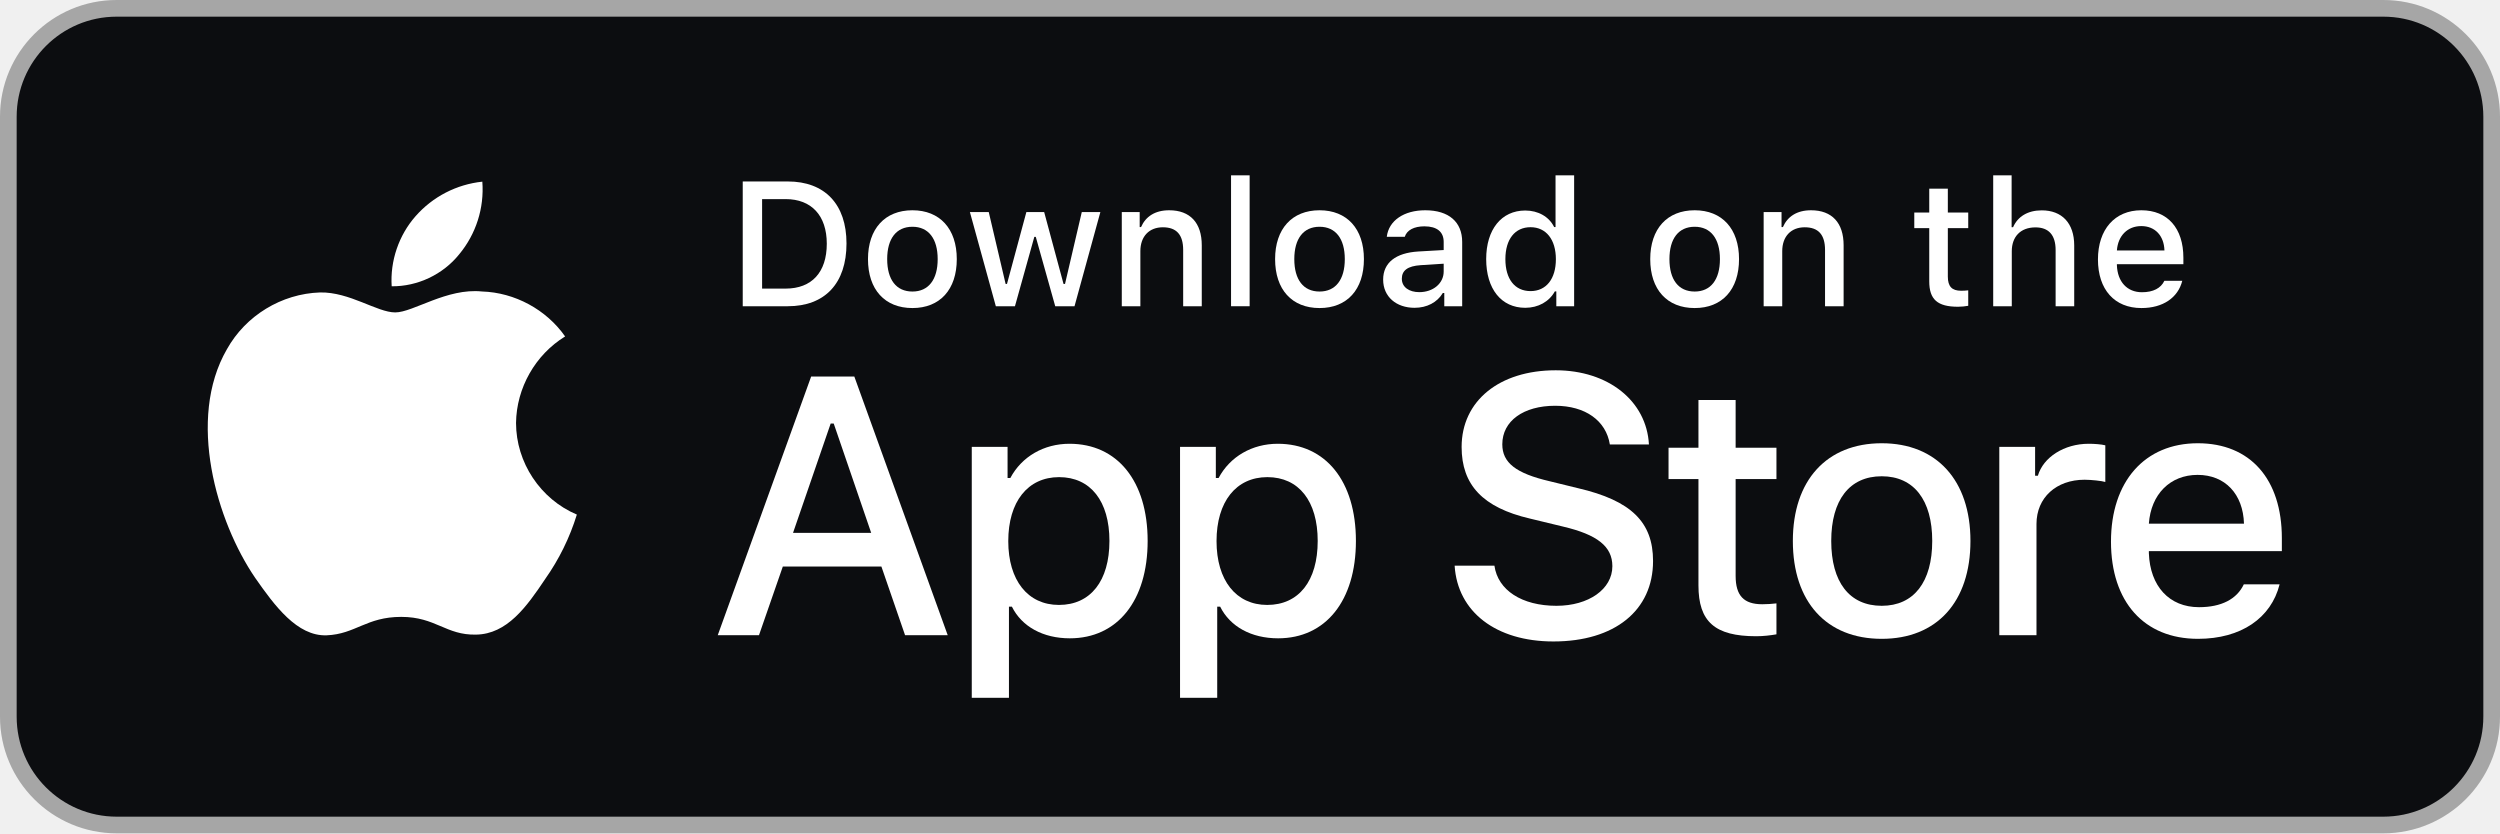
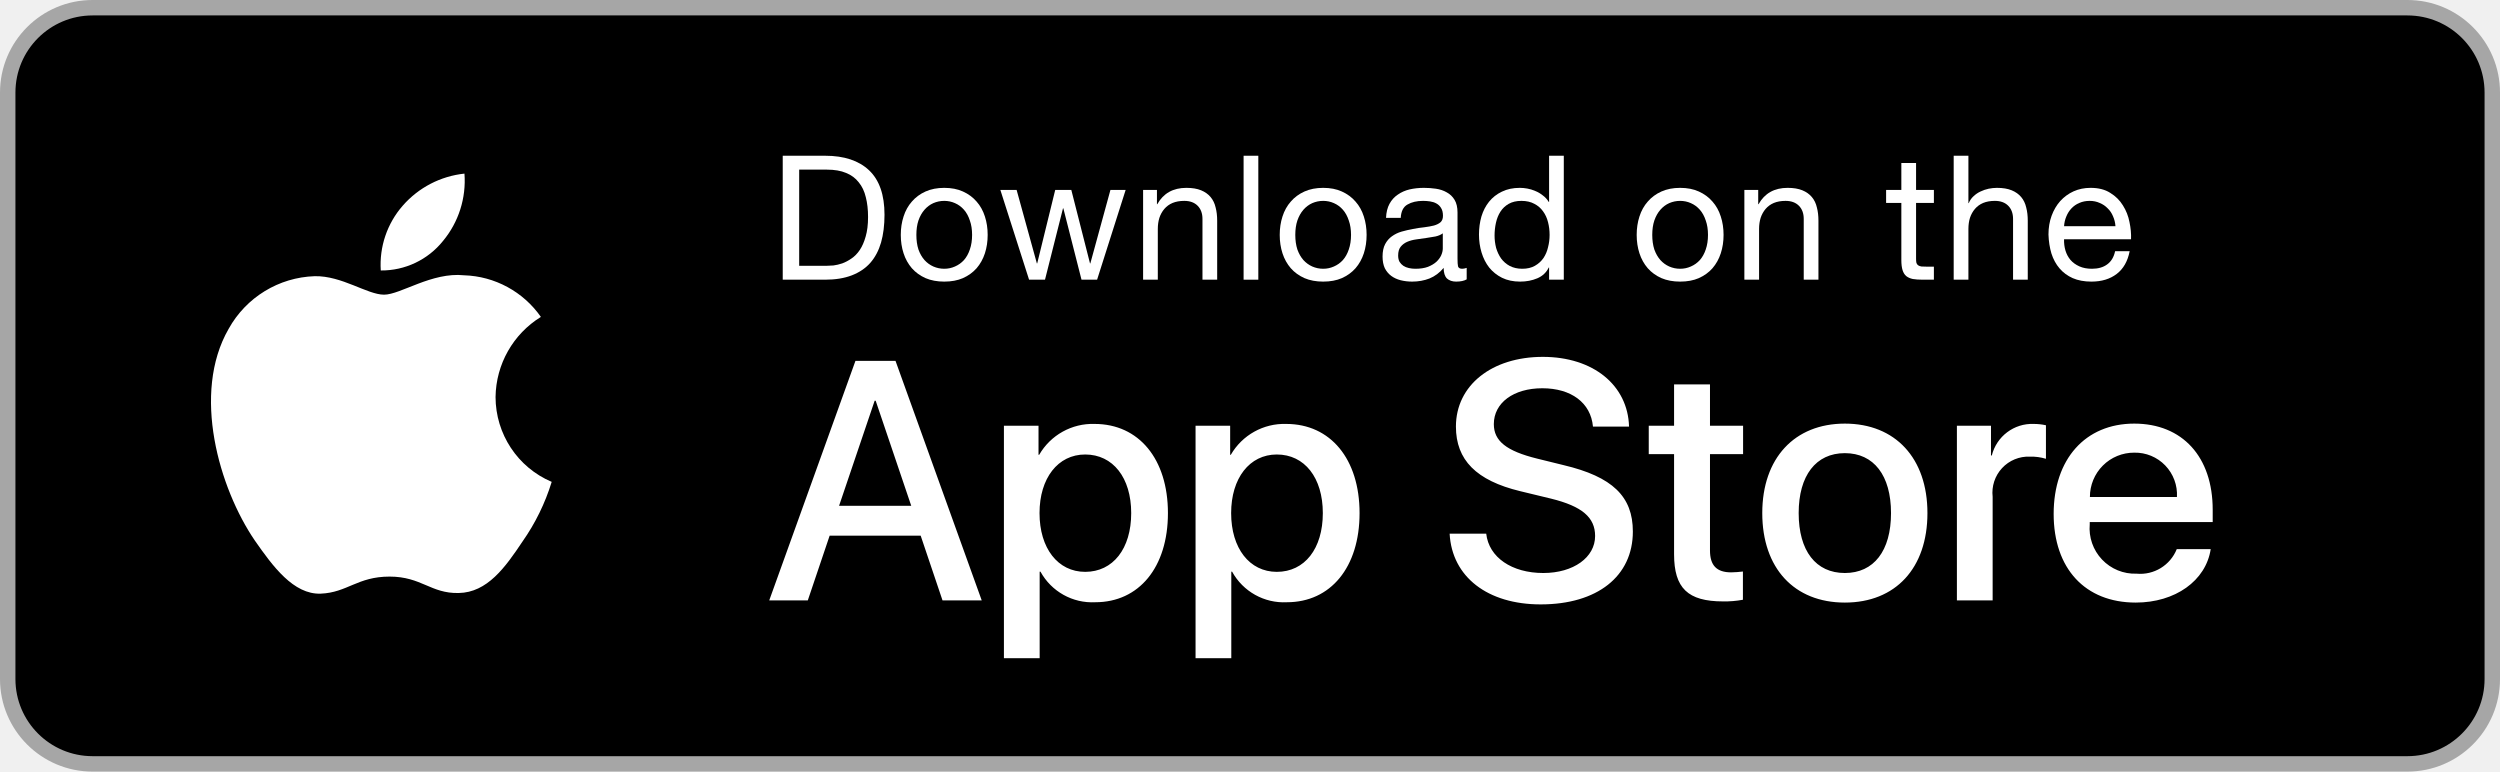
- <svg xmlns="http://www.w3.org/2000/svg" width="150" height="50" viewBox="0 0 150 50" fill="none">
-   <rect x="0.5" y="0.5" width="149" height="49" rx="6.5" fill="#0C0D10" />
-   <path d="M101.907 24V26.864H100.112V28.742H101.907V35.123C101.907 37.303 102.893 38.174 105.373 38.174C105.809 38.174 106.224 38.122 106.587 38.06V36.203C106.276 36.234 106.078 36.255 105.736 36.255C104.626 36.255 104.138 35.736 104.138 34.553V28.742H106.587V26.864H104.138V24H101.907Z" fill="white" />
-   <path d="M112.904 38.33C116.204 38.33 118.227 36.12 118.227 32.457C118.227 28.815 116.193 26.595 112.904 26.595C109.605 26.595 107.571 28.815 107.571 32.457C107.571 36.12 109.594 38.33 112.904 38.33ZM112.904 36.348C110.964 36.348 109.874 34.926 109.874 32.457C109.874 30.008 110.964 28.576 112.904 28.576C114.834 28.576 115.934 30.008 115.934 32.457C115.934 34.916 114.834 36.348 112.904 36.348Z" fill="white" />
-   <path d="M119.958 38.112H122.189V31.44C122.189 29.852 123.382 28.784 125.074 28.784C125.468 28.784 126.132 28.856 126.319 28.919V26.719C126.08 26.657 125.655 26.626 125.323 26.626C123.849 26.626 122.594 27.435 122.272 28.545H122.106V26.812H119.958V38.112Z" fill="white" />
-   <path d="M131.858 28.493C133.508 28.493 134.587 29.645 134.639 31.419H128.932C129.056 29.655 130.208 28.493 131.858 28.493ZM134.628 35.061C134.213 35.943 133.29 36.431 131.941 36.431C130.156 36.431 129.004 35.175 128.932 33.194V33.069H136.911V32.291C136.911 28.742 135.012 26.595 131.868 26.595C128.683 26.595 126.659 28.887 126.659 32.498C126.659 36.109 128.641 38.33 131.879 38.33C134.462 38.33 136.268 37.085 136.776 35.061H134.628Z" fill="white" />
-   <path d="M87.278 33.939C87.45 36.714 89.762 38.488 93.204 38.488C96.882 38.488 99.183 36.628 99.183 33.66C99.183 31.326 97.871 30.035 94.688 29.293L92.978 28.874C90.956 28.401 90.138 27.766 90.138 26.658C90.138 25.26 91.408 24.346 93.311 24.346C95.118 24.346 96.365 25.239 96.591 26.669H98.936C98.796 24.056 96.494 22.217 93.343 22.217C89.956 22.217 87.697 24.056 87.697 26.82C87.697 29.1 88.977 30.455 91.784 31.111L93.784 31.595C95.838 32.079 96.742 32.788 96.742 33.971C96.742 35.348 95.322 36.348 93.386 36.348C91.311 36.348 89.87 35.412 89.665 33.939H87.278Z" fill="white" />
-   <path d="M64.169 26.626C62.633 26.626 61.305 27.393 60.62 28.68H60.454V26.812H58.306V41.868H60.537V36.4H60.714C61.305 37.593 62.581 38.299 64.189 38.299C67.043 38.299 68.859 36.047 68.859 32.457C68.859 28.867 67.043 26.626 64.169 26.626ZM63.536 36.296C61.668 36.296 60.496 34.823 60.496 32.467C60.496 30.102 61.668 28.628 63.546 28.628C65.435 28.628 66.566 30.07 66.566 32.457C66.566 34.854 65.435 36.296 63.536 36.296Z" fill="white" />
-   <path d="M76.665 26.626C75.129 26.626 73.801 27.393 73.116 28.68H72.95V26.812H70.802V41.868H73.033V36.4H73.21C73.801 37.593 75.077 38.299 76.686 38.299C79.539 38.299 81.355 36.047 81.355 32.457C81.355 28.867 79.539 26.626 76.665 26.626ZM76.032 36.296C74.164 36.296 72.992 34.823 72.992 32.467C72.992 30.102 74.164 28.628 76.042 28.628C77.931 28.628 79.062 30.07 79.062 32.457C79.062 34.854 77.931 36.296 76.032 36.296Z" fill="white" />
-   <path d="M54.304 38.112H56.863L51.26 22.593H48.669L43.065 38.112H45.539L46.969 33.993H52.884L54.304 38.112ZM49.841 25.411H50.023L52.271 31.971H47.582L49.841 25.411Z" fill="white" />
-   <path d="M44.564 10.888V18.374H47.267C49.498 18.374 50.79 16.999 50.79 14.608C50.79 12.252 49.487 10.888 47.267 10.888H44.564ZM45.726 11.946H47.137C48.688 11.946 49.607 12.932 49.607 14.623C49.607 16.34 48.704 17.316 47.137 17.316H45.726V11.946Z" fill="white" />
-   <path d="M54.746 18.483C56.396 18.483 57.407 17.378 57.407 15.547C57.407 13.726 56.391 12.616 54.746 12.616C53.096 12.616 52.079 13.726 52.079 15.547C52.079 17.378 53.091 18.483 54.746 18.483ZM54.746 17.492C53.776 17.492 53.231 16.781 53.231 15.547C53.231 14.322 53.776 13.606 54.746 13.606C55.711 13.606 56.261 14.322 56.261 15.547C56.261 16.776 55.711 17.492 54.746 17.492Z" fill="white" />
-   <path d="M66.022 12.724H64.907L63.901 17.036H63.812L62.65 12.724H61.582L60.419 17.036H60.337L59.325 12.724H58.194L59.75 18.374H60.897L62.059 14.213H62.147L63.314 18.374H64.471L66.022 12.724Z" fill="white" />
-   <path d="M67.307 18.374H68.422V15.069C68.422 14.187 68.947 13.637 69.771 13.637C70.596 13.637 70.99 14.089 70.99 14.997V18.374H72.106V14.717C72.106 13.373 71.411 12.616 70.15 12.616C69.299 12.616 68.739 12.994 68.464 13.622H68.381V12.724H67.307V18.374Z" fill="white" />
-   <path d="M73.863 18.374H74.978V10.52H73.863V18.374Z" fill="white" />
-   <path d="M79.173 18.483C80.823 18.483 81.835 17.378 81.835 15.547C81.835 13.726 80.818 12.616 79.173 12.616C77.523 12.616 76.506 13.726 76.506 15.547C76.506 17.378 77.518 18.483 79.173 18.483ZM79.173 17.492C78.203 17.492 77.658 16.781 77.658 15.547C77.658 14.322 78.203 13.606 79.173 13.606C80.138 13.606 80.688 14.322 80.688 15.547C80.688 16.776 80.138 17.492 79.173 17.492Z" fill="white" />
-   <path d="M85.158 17.529C84.551 17.529 84.11 17.233 84.11 16.724C84.11 16.226 84.463 15.962 85.241 15.91L86.621 15.822V16.294C86.621 16.994 85.998 17.529 85.158 17.529ZM84.873 18.468C85.614 18.468 86.232 18.146 86.569 17.58H86.657V18.374H87.731V14.514C87.731 13.321 86.932 12.616 85.516 12.616C84.234 12.616 83.321 13.238 83.207 14.208H84.286C84.411 13.809 84.841 13.58 85.464 13.58C86.227 13.58 86.621 13.918 86.621 14.514V15.002L85.091 15.09C83.747 15.173 82.989 15.759 82.989 16.776C82.989 17.809 83.783 18.468 84.873 18.468Z" fill="white" />
-   <path d="M91.516 18.468C92.294 18.468 92.953 18.099 93.291 17.482H93.379V18.374H94.448V10.52H93.332V13.622H93.249C92.943 12.999 92.289 12.631 91.516 12.631C90.09 12.631 89.171 13.762 89.171 15.547C89.171 17.337 90.079 18.468 91.516 18.468ZM91.833 13.632C92.767 13.632 93.353 14.374 93.353 15.552C93.353 16.735 92.772 17.466 91.833 17.466C90.889 17.466 90.323 16.745 90.323 15.547C90.323 14.359 90.894 13.632 91.833 13.632Z" fill="white" />
-   <path d="M101.681 18.483C103.33 18.483 104.342 17.378 104.342 15.547C104.342 13.726 103.325 12.616 101.681 12.616C100.031 12.616 99.014 13.726 99.014 15.547C99.014 17.378 100.026 18.483 101.681 18.483ZM101.681 17.492C100.71 17.492 100.166 16.781 100.166 15.547C100.166 14.322 100.71 13.606 101.681 13.606C102.646 13.606 103.196 14.322 103.196 15.547C103.196 16.776 102.646 17.492 101.681 17.492Z" fill="white" />
-   <path d="M105.819 18.374H106.934V15.069C106.934 14.187 107.458 13.637 108.283 13.637C109.108 13.637 109.502 14.089 109.502 14.997V18.374H110.617V14.717C110.617 13.373 109.922 12.616 108.662 12.616C107.811 12.616 107.25 12.994 106.975 13.622H106.892V12.724H105.819V18.374Z" fill="white" />
-   <path d="M115.755 11.319V12.75H114.857V13.689H115.755V16.88C115.755 17.97 116.247 18.405 117.487 18.405C117.705 18.405 117.913 18.379 118.094 18.348V17.42C117.939 17.435 117.84 17.445 117.669 17.445C117.114 17.445 116.87 17.186 116.87 16.595V13.689H118.094V12.75H116.87V11.319H115.755Z" fill="white" />
-   <path d="M119.592 18.374H120.707V15.075C120.707 14.219 121.215 13.643 122.129 13.643C122.917 13.643 123.337 14.099 123.337 15.002V18.374H124.453V14.727C124.453 13.383 123.711 12.621 122.507 12.621C121.656 12.621 121.06 12.999 120.785 13.632H120.697V10.52H119.592V18.374Z" fill="white" />
-   <path d="M128.477 13.565C129.301 13.565 129.841 14.141 129.867 15.028H127.014C127.076 14.146 127.652 13.565 128.477 13.565ZM129.862 16.849C129.654 17.29 129.193 17.534 128.518 17.534C127.626 17.534 127.05 16.906 127.014 15.915V15.853H131.003V15.464C131.003 13.689 130.054 12.616 128.482 12.616C126.889 12.616 125.877 13.762 125.877 15.567C125.877 17.373 126.868 18.483 128.487 18.483C129.779 18.483 130.681 17.86 130.936 16.849H129.862Z" fill="white" />
-   <path d="M30.962 25.376C30.989 23.275 32.117 21.286 33.907 20.186C32.778 18.573 30.886 17.55 28.918 17.489C26.819 17.268 24.784 18.745 23.715 18.745C22.624 18.745 20.977 17.511 19.204 17.547C16.892 17.622 14.738 18.936 13.613 20.957C11.195 25.142 12.999 31.294 15.314 34.677C16.473 36.334 17.827 38.184 19.599 38.119C21.333 38.047 21.98 37.013 24.073 37.013C26.147 37.013 26.754 38.119 28.562 38.077C30.422 38.047 31.595 36.413 32.712 34.74C33.545 33.56 34.186 32.255 34.611 30.875C32.424 29.95 30.964 27.75 30.962 25.376Z" fill="white" />
-   <path d="M27.547 15.264C28.561 14.046 29.061 12.481 28.94 10.9C27.39 11.063 25.959 11.804 24.931 12.975C23.925 14.119 23.402 15.657 23.501 17.177C25.051 17.193 26.575 16.472 27.547 15.264Z" fill="white" />
-   <rect x="0.5" y="0.5" width="149" height="49" rx="6.5" stroke="#A6A6A6" />
+ <svg xmlns="http://www.w3.org/2000/svg" width="162" height="50" viewBox="0 0 162 50" fill="none">
+   <rect x="0.5" y="0.5" width="161" height="49" rx="5.5" fill="black" />
+   <path fill-rule="evenodd" clip-rule="evenodd" d="M32.112 25.726C32.139 23.605 33.248 21.647 35.049 20.536C33.907 18.901 32.064 17.901 30.075 17.839C27.983 17.619 25.954 19.095 24.887 19.095C23.8 19.095 22.159 17.861 20.391 17.897C18.065 17.973 15.949 19.267 14.817 21.307C12.407 25.492 14.204 31.644 16.513 35.027C17.668 36.684 19.018 38.534 20.784 38.469C22.513 38.397 23.159 37.363 25.245 37.363C27.312 37.363 27.918 38.469 29.72 38.427C31.575 38.397 32.743 36.763 33.858 35.091C34.688 33.91 35.326 32.605 35.75 31.225C33.547 30.29 32.115 28.125 32.112 25.726Z" fill="white" />
+   <path fill-rule="evenodd" clip-rule="evenodd" d="M28.708 15.613C29.719 14.396 30.217 12.83 30.097 11.25C28.552 11.413 27.125 12.153 26.1 13.325C25.087 14.48 24.575 15.992 24.674 17.526C26.24 17.542 27.727 16.837 28.708 15.613Z" fill="white" />
+   <path d="M51.787 17.224V10.992H53.581C54.075 10.992 54.49 11.063 54.826 11.206C55.163 11.341 55.435 11.543 55.645 11.813C55.862 12.075 56.015 12.398 56.105 12.78C56.202 13.155 56.25 13.583 56.25 14.063C56.25 14.558 56.198 14.982 56.093 15.334C55.996 15.679 55.869 15.968 55.712 16.201C55.555 16.433 55.376 16.617 55.174 16.752C54.979 16.887 54.781 16.992 54.579 17.067C54.377 17.134 54.187 17.179 54.007 17.202C53.828 17.217 53.678 17.224 53.559 17.224H51.787ZM50.721 10.092V18.124H53.469C54.134 18.124 54.71 18.03 55.196 17.843C55.682 17.655 56.082 17.386 56.396 17.033C56.71 16.673 56.942 16.234 57.092 15.717C57.241 15.192 57.316 14.592 57.316 13.917C57.316 12.627 56.983 11.667 56.318 11.037C55.652 10.407 54.703 10.092 53.469 10.092H50.721Z" fill="white" />
+   <path d="M59.381 15.222C59.381 14.869 59.425 14.558 59.515 14.288C59.612 14.011 59.743 13.778 59.908 13.591C60.072 13.403 60.263 13.261 60.48 13.163C60.704 13.066 60.94 13.017 61.186 13.017C61.433 13.017 61.665 13.066 61.882 13.163C62.106 13.261 62.3 13.403 62.465 13.591C62.629 13.778 62.756 14.011 62.846 14.288C62.943 14.558 62.992 14.869 62.992 15.222C62.992 15.574 62.943 15.889 62.846 16.167C62.756 16.437 62.629 16.666 62.465 16.853C62.3 17.033 62.106 17.172 61.882 17.269C61.665 17.367 61.433 17.416 61.186 17.416C60.94 17.416 60.704 17.367 60.48 17.269C60.263 17.172 60.072 17.033 59.908 16.853C59.743 16.666 59.612 16.437 59.515 16.167C59.425 15.889 59.381 15.574 59.381 15.222ZM58.371 15.222C58.371 15.649 58.431 16.047 58.551 16.414C58.67 16.782 58.85 17.104 59.089 17.382C59.328 17.652 59.624 17.866 59.975 18.023C60.326 18.173 60.73 18.248 61.186 18.248C61.65 18.248 62.054 18.173 62.398 18.023C62.749 17.866 63.044 17.652 63.284 17.382C63.523 17.104 63.702 16.782 63.822 16.414C63.941 16.047 64.001 15.649 64.001 15.222C64.001 14.794 63.941 14.397 63.822 14.029C63.702 13.654 63.523 13.332 63.284 13.062C63.044 12.784 62.749 12.567 62.398 12.409C62.054 12.252 61.65 12.173 61.186 12.173C60.73 12.173 60.326 12.252 59.975 12.409C59.624 12.567 59.328 12.784 59.089 13.062C58.85 13.332 58.67 13.654 58.551 14.029C58.431 14.397 58.371 14.794 58.371 15.222Z" fill="white" />
+   <path d="M71.092 18.124L72.942 12.308H71.956L70.654 17.067H70.632L69.421 12.308H68.378L67.211 17.067H67.189L65.877 12.308H64.823L66.684 18.124H67.716L68.882 13.501H68.905L70.082 18.124H71.092Z" fill="white" />
+   <path d="M74.073 12.308V18.124H75.026V14.839C75.026 14.577 75.06 14.337 75.127 14.119C75.202 13.894 75.311 13.699 75.453 13.534C75.595 13.369 75.77 13.242 75.98 13.152C76.197 13.062 76.451 13.017 76.742 13.017C77.109 13.017 77.397 13.122 77.606 13.332C77.815 13.542 77.92 13.827 77.92 14.187V18.124H78.873V14.299C78.873 13.984 78.84 13.699 78.772 13.444C78.713 13.182 78.604 12.957 78.447 12.769C78.29 12.582 78.085 12.435 77.83 12.331C77.576 12.226 77.258 12.173 76.877 12.173C76.017 12.173 75.389 12.525 74.993 13.23H74.97V12.308H74.073Z" fill="white" />
+   <path d="M80.585 10.092V18.124H81.539V10.092H80.585Z" fill="white" />
+   <path d="M83.935 15.222C83.935 14.869 83.98 14.558 84.07 14.288C84.167 14.011 84.298 13.778 84.462 13.591C84.627 13.403 84.818 13.261 85.034 13.163C85.259 13.066 85.494 13.017 85.741 13.017C85.988 13.017 86.219 13.066 86.436 13.163C86.661 13.261 86.855 13.403 87.019 13.591C87.184 13.778 87.311 14.011 87.401 14.288C87.498 14.558 87.547 14.869 87.547 15.222C87.547 15.574 87.498 15.889 87.401 16.167C87.311 16.437 87.184 16.666 87.019 16.853C86.855 17.033 86.661 17.172 86.436 17.269C86.219 17.367 85.988 17.416 85.741 17.416C85.494 17.416 85.259 17.367 85.034 17.269C84.818 17.172 84.627 17.033 84.462 16.853C84.298 16.666 84.167 16.437 84.07 16.167C83.98 15.889 83.935 15.574 83.935 15.222ZM82.926 15.222C82.926 15.649 82.986 16.047 83.105 16.414C83.225 16.782 83.404 17.104 83.644 17.382C83.883 17.652 84.178 17.866 84.53 18.023C84.881 18.173 85.285 18.248 85.741 18.248C86.204 18.248 86.608 18.173 86.952 18.023C87.304 17.866 87.599 17.652 87.838 17.382C88.078 17.104 88.257 16.782 88.377 16.414C88.496 16.047 88.556 15.649 88.556 15.222C88.556 14.794 88.496 14.397 88.377 14.029C88.257 13.654 88.078 13.332 87.838 13.062C87.599 12.784 87.304 12.567 86.952 12.409C86.608 12.252 86.204 12.173 85.741 12.173C85.285 12.173 84.881 12.252 84.53 12.409C84.178 12.567 83.883 12.784 83.644 13.062C83.404 13.332 83.225 13.654 83.105 14.029C82.986 14.397 82.926 14.794 82.926 15.222Z" fill="white" />
+   <path d="M95.041 18.102C94.876 18.199 94.648 18.248 94.357 18.248C94.11 18.248 93.912 18.18 93.762 18.046C93.62 17.903 93.549 17.674 93.549 17.359C93.288 17.674 92.981 17.903 92.63 18.046C92.286 18.18 91.912 18.248 91.508 18.248C91.246 18.248 90.996 18.218 90.757 18.158C90.525 18.098 90.323 18.004 90.151 17.877C89.979 17.749 89.841 17.584 89.736 17.382C89.639 17.172 89.59 16.921 89.59 16.628C89.59 16.298 89.646 16.028 89.758 15.818C89.871 15.608 90.016 15.439 90.196 15.312C90.383 15.177 90.592 15.075 90.824 15.008C91.063 14.941 91.306 14.884 91.553 14.839C91.815 14.787 92.061 14.749 92.293 14.727C92.532 14.697 92.742 14.659 92.921 14.614C93.101 14.562 93.243 14.491 93.347 14.4C93.452 14.303 93.504 14.164 93.504 13.984C93.504 13.774 93.463 13.605 93.381 13.478C93.306 13.351 93.205 13.253 93.078 13.185C92.959 13.118 92.82 13.073 92.663 13.05C92.514 13.028 92.364 13.017 92.215 13.017C91.811 13.017 91.475 13.095 91.205 13.253C90.936 13.403 90.79 13.692 90.768 14.119H89.815C89.83 13.759 89.904 13.456 90.039 13.208C90.174 12.96 90.353 12.762 90.577 12.612C90.802 12.454 91.056 12.342 91.34 12.274C91.632 12.207 91.942 12.173 92.271 12.173C92.532 12.173 92.79 12.192 93.045 12.229C93.306 12.267 93.542 12.345 93.751 12.466C93.961 12.578 94.129 12.739 94.256 12.949C94.383 13.159 94.447 13.433 94.447 13.771V16.763C94.447 16.988 94.458 17.153 94.48 17.258C94.51 17.363 94.6 17.416 94.749 17.416C94.832 17.416 94.929 17.397 95.041 17.359V18.102ZM93.493 15.12C93.374 15.21 93.217 15.278 93.022 15.323C92.828 15.361 92.622 15.394 92.405 15.424C92.196 15.447 91.983 15.477 91.766 15.514C91.549 15.544 91.355 15.597 91.183 15.672C91.011 15.747 90.869 15.855 90.757 15.998C90.652 16.133 90.6 16.32 90.6 16.561C90.6 16.718 90.63 16.853 90.689 16.965C90.757 17.07 90.839 17.157 90.936 17.224C91.041 17.292 91.16 17.34 91.295 17.37C91.43 17.401 91.572 17.416 91.721 17.416C92.035 17.416 92.304 17.374 92.529 17.292C92.753 17.202 92.936 17.093 93.078 16.965C93.22 16.831 93.325 16.688 93.392 16.538C93.46 16.381 93.493 16.234 93.493 16.099V15.12Z" fill="white" />
+   <path d="M96.848 15.267C96.848 14.982 96.878 14.704 96.938 14.434C96.997 14.164 97.095 13.924 97.229 13.714C97.364 13.504 97.543 13.335 97.767 13.208C97.992 13.081 98.265 13.017 98.586 13.017C98.915 13.017 99.196 13.081 99.427 13.208C99.659 13.328 99.846 13.489 99.988 13.692C100.138 13.894 100.246 14.13 100.313 14.4C100.381 14.663 100.414 14.937 100.414 15.222C100.414 15.492 100.381 15.758 100.313 16.02C100.254 16.283 100.153 16.519 100.011 16.729C99.869 16.932 99.685 17.097 99.461 17.224C99.237 17.352 98.964 17.416 98.642 17.416C98.336 17.416 98.067 17.355 97.835 17.235C97.611 17.116 97.424 16.954 97.274 16.752C97.132 16.549 97.024 16.32 96.949 16.066C96.882 15.803 96.848 15.537 96.848 15.267ZM101.334 18.124V10.092H100.381V13.084H100.358C100.254 12.912 100.123 12.769 99.966 12.657C99.816 12.537 99.656 12.443 99.484 12.376C99.311 12.3 99.14 12.248 98.968 12.218C98.796 12.188 98.635 12.173 98.485 12.173C98.044 12.173 97.655 12.255 97.319 12.421C96.99 12.578 96.713 12.796 96.489 13.073C96.272 13.343 96.108 13.662 95.996 14.029C95.891 14.397 95.838 14.787 95.838 15.199C95.838 15.612 95.895 16.002 96.007 16.369C96.119 16.737 96.283 17.059 96.5 17.337C96.725 17.614 97.001 17.835 97.33 18C97.667 18.166 98.059 18.248 98.508 18.248C98.912 18.248 99.282 18.177 99.618 18.034C99.954 17.892 100.201 17.659 100.358 17.337H100.381V18.124H101.334Z" fill="white" />
+   <path d="M107.066 15.222C107.066 14.869 107.111 14.558 107.201 14.288C107.298 14.011 107.429 13.778 107.593 13.591C107.758 13.403 107.948 13.261 108.165 13.163C108.39 13.066 108.625 13.017 108.872 13.017C109.119 13.017 109.35 13.066 109.567 13.163C109.791 13.261 109.986 13.403 110.15 13.591C110.315 13.778 110.442 14.011 110.532 14.288C110.629 14.558 110.678 14.869 110.678 15.222C110.678 15.574 110.629 15.889 110.532 16.167C110.442 16.437 110.315 16.666 110.15 16.853C109.986 17.033 109.791 17.172 109.567 17.269C109.35 17.367 109.119 17.416 108.872 17.416C108.625 17.416 108.39 17.367 108.165 17.269C107.948 17.172 107.758 17.033 107.593 16.853C107.429 16.666 107.298 16.437 107.201 16.167C107.111 15.889 107.066 15.574 107.066 15.222ZM106.057 15.222C106.057 15.649 106.117 16.047 106.236 16.414C106.356 16.782 106.535 17.104 106.775 17.382C107.014 17.652 107.309 17.866 107.661 18.023C108.012 18.173 108.416 18.248 108.872 18.248C109.335 18.248 109.739 18.173 110.083 18.023C110.435 17.866 110.73 17.652 110.969 17.382C111.208 17.104 111.388 16.782 111.507 16.414C111.627 16.047 111.687 15.649 111.687 15.222C111.687 14.794 111.627 14.397 111.507 14.029C111.388 13.654 111.208 13.332 110.969 13.062C110.73 12.784 110.435 12.567 110.083 12.409C109.739 12.252 109.335 12.173 108.872 12.173C108.416 12.173 108.012 12.252 107.661 12.409C107.309 12.567 107.014 12.784 106.775 13.062C106.535 13.332 106.356 13.654 106.236 14.029C106.117 14.397 106.057 14.794 106.057 15.222Z" fill="white" />
+   <path d="M113.035 12.308V18.124H113.988V14.839C113.988 14.577 114.022 14.337 114.089 14.119C114.164 13.894 114.273 13.699 114.415 13.534C114.557 13.369 114.732 13.242 114.942 13.152C115.159 13.062 115.413 13.017 115.704 13.017C116.071 13.017 116.359 13.122 116.568 13.332C116.777 13.542 116.882 13.827 116.882 14.187V18.124H117.835V14.299C117.835 13.984 117.802 13.699 117.734 13.444C117.675 13.182 117.566 12.957 117.409 12.769C117.252 12.582 117.047 12.435 116.792 12.331C116.538 12.226 116.22 12.173 115.839 12.173C114.979 12.173 114.351 12.525 113.955 13.23H113.932V12.308H113.035Z" fill="white" />
+   <path d="M124.161 12.308V10.564H123.207V12.308H122.22V13.152H123.207V16.853C123.207 17.123 123.234 17.34 123.286 17.506C123.338 17.671 123.417 17.798 123.521 17.888C123.634 17.978 123.776 18.042 123.948 18.079C124.127 18.109 124.34 18.124 124.587 18.124H125.316V17.28H124.878C124.729 17.28 124.606 17.277 124.508 17.269C124.419 17.254 124.348 17.228 124.295 17.191C124.243 17.153 124.206 17.101 124.183 17.033C124.168 16.965 124.161 16.875 124.161 16.763V13.152H125.316V12.308H124.161Z" fill="white" />
+   <path d="M126.599 10.092V18.124H127.553V14.839C127.553 14.577 127.586 14.337 127.653 14.119C127.728 13.894 127.837 13.699 127.979 13.534C128.121 13.369 128.296 13.242 128.506 13.152C128.723 13.062 128.977 13.017 129.268 13.017C129.635 13.017 129.923 13.122 130.132 13.332C130.341 13.542 130.446 13.827 130.446 14.187V18.124H131.399V14.299C131.399 13.984 131.366 13.699 131.298 13.444C131.239 13.182 131.13 12.957 130.973 12.769C130.816 12.582 130.611 12.435 130.356 12.331C130.102 12.226 129.784 12.173 129.403 12.173C129.231 12.173 129.052 12.192 128.865 12.229C128.685 12.267 128.51 12.327 128.338 12.409C128.173 12.484 128.024 12.585 127.889 12.713C127.754 12.833 127.65 12.983 127.575 13.163H127.553V10.092H126.599Z" fill="white" />
+   <path d="M137.082 14.659H133.751C133.766 14.434 133.814 14.224 133.897 14.029C133.979 13.827 134.091 13.65 134.233 13.501C134.375 13.351 134.543 13.234 134.738 13.152C134.94 13.062 135.164 13.017 135.411 13.017C135.65 13.017 135.867 13.062 136.061 13.152C136.263 13.234 136.435 13.351 136.577 13.501C136.727 13.643 136.843 13.816 136.925 14.018C137.015 14.22 137.067 14.434 137.082 14.659ZM138.002 16.279H137.059C136.977 16.662 136.805 16.947 136.544 17.134C136.289 17.322 135.96 17.416 135.557 17.416C135.243 17.416 134.97 17.363 134.738 17.258C134.506 17.153 134.315 17.014 134.166 16.842C134.016 16.662 133.908 16.459 133.841 16.234C133.773 16.002 133.743 15.758 133.751 15.503H138.091C138.106 15.15 138.073 14.779 137.99 14.389C137.916 13.999 137.773 13.639 137.564 13.309C137.362 12.979 137.089 12.709 136.745 12.499C136.409 12.282 135.983 12.173 135.467 12.173C135.071 12.173 134.704 12.248 134.368 12.398C134.039 12.548 133.751 12.758 133.504 13.028C133.265 13.298 133.078 13.617 132.943 13.984C132.809 14.352 132.741 14.757 132.741 15.199C132.756 15.642 132.82 16.05 132.932 16.425C133.052 16.8 133.227 17.123 133.459 17.393C133.691 17.663 133.975 17.873 134.312 18.023C134.656 18.173 135.059 18.248 135.523 18.248C136.181 18.248 136.727 18.083 137.16 17.753C137.594 17.423 137.874 16.932 138.002 16.279Z" fill="white" />
+   <path d="M70.931 27.471C73.794 27.471 75.682 29.741 75.682 33.248C75.682 36.765 73.805 39.025 70.974 39.025C69.51 39.102 68.131 38.333 67.424 37.045H67.37V42.65H65.054V27.589H67.296V29.471H67.339C68.077 28.192 69.458 27.423 70.931 27.471ZM83.349 27.471C86.212 27.471 88.1 29.741 88.1 33.248C88.1 36.765 86.223 39.025 83.391 39.025C81.928 39.102 80.549 38.333 79.841 37.045H79.788V42.65H77.472V27.589H79.714V29.471H79.756C80.495 28.192 81.875 27.423 83.349 27.471ZM99.975 23.125C103.245 23.125 105.486 24.965 105.562 27.643H103.224C103.084 26.094 101.807 25.159 99.942 25.159C98.076 25.159 96.8 26.105 96.8 27.482C96.8 28.579 97.615 29.225 99.61 29.719L101.315 30.139C104.49 30.892 105.809 32.172 105.809 34.442C105.809 37.346 103.503 39.165 99.835 39.165C96.403 39.165 94.086 37.389 93.936 34.581L96.307 34.581C96.478 36.121 97.969 37.131 100.006 37.131C101.958 37.131 103.363 36.121 103.363 34.733C103.363 33.528 102.516 32.806 100.51 32.312L98.505 31.827C95.663 31.139 94.344 29.806 94.344 27.643C94.344 24.965 96.671 23.125 99.975 23.125ZM119.546 27.45C122.817 27.45 124.898 29.688 124.898 33.248C124.898 36.819 122.828 39.047 119.546 39.047C116.265 39.047 114.195 36.819 114.195 33.248C114.195 29.688 116.285 27.45 119.546 27.45ZM138.299 27.45C141.42 27.45 143.383 29.601 143.383 33.032V33.828H135.415V33.969C135.34 34.811 135.63 35.645 136.211 36.258C136.792 36.872 137.607 37.205 138.45 37.174C139.574 37.28 140.633 36.632 141.055 35.582L143.254 35.582C142.943 37.637 140.948 39.047 138.396 39.047C135.114 39.047 133.077 36.841 133.077 33.302C133.077 29.752 135.125 27.45 138.299 27.45ZM110.807 24.911V27.589H112.952V29.429H110.807V35.668C110.807 36.637 111.236 37.089 112.179 37.089C112.434 37.084 112.688 37.066 112.941 37.035V38.864C112.517 38.943 112.086 38.979 111.655 38.971C109.371 38.971 108.48 38.11 108.48 35.916V29.429H106.839V27.589H108.48V24.911H110.807ZM58.029 23.384L63.616 38.906H61.075L59.66 34.711H53.761L52.345 38.906H49.846L55.433 23.384H58.029ZM131.783 27.471C132.05 27.47 132.316 27.499 132.577 27.557V29.73C132.24 29.627 131.888 29.58 131.536 29.59C130.855 29.562 130.196 29.834 129.732 30.335C129.269 30.835 129.046 31.515 129.123 32.194V38.906H126.807V27.589H129.016V29.515H129.069C129.378 28.275 130.51 27.422 131.783 27.471ZM119.546 29.364C117.669 29.364 116.554 30.817 116.554 33.248C116.554 35.701 117.669 37.131 119.546 37.131C121.422 37.131 122.538 35.701 122.538 33.248C122.538 30.806 121.422 29.364 119.546 29.364ZM70.32 29.451C68.551 29.451 67.361 30.989 67.361 33.248C67.361 35.529 68.551 37.056 70.32 37.056C72.121 37.056 73.302 35.56 73.302 33.248C73.302 30.957 72.121 29.451 70.32 29.451ZM82.738 29.451C80.968 29.451 79.778 30.989 79.778 33.248C79.778 35.529 80.968 37.056 82.738 37.056C84.539 37.056 85.719 35.56 85.719 33.248C85.719 30.957 84.539 29.451 82.738 29.451ZM56.743 25.966H56.678L54.372 32.775H59.048L56.743 25.966ZM138.299 29.332C137.537 29.328 136.805 29.629 136.266 30.168C135.726 30.707 135.424 31.441 135.426 32.205H141.066C141.108 31.448 140.833 30.707 140.308 30.162C139.783 29.617 139.055 29.316 138.299 29.332Z" fill="white" />
+   <rect x="0.5" y="0.5" width="161" height="49" rx="5.5" stroke="#A6A6A6" />
</svg>
